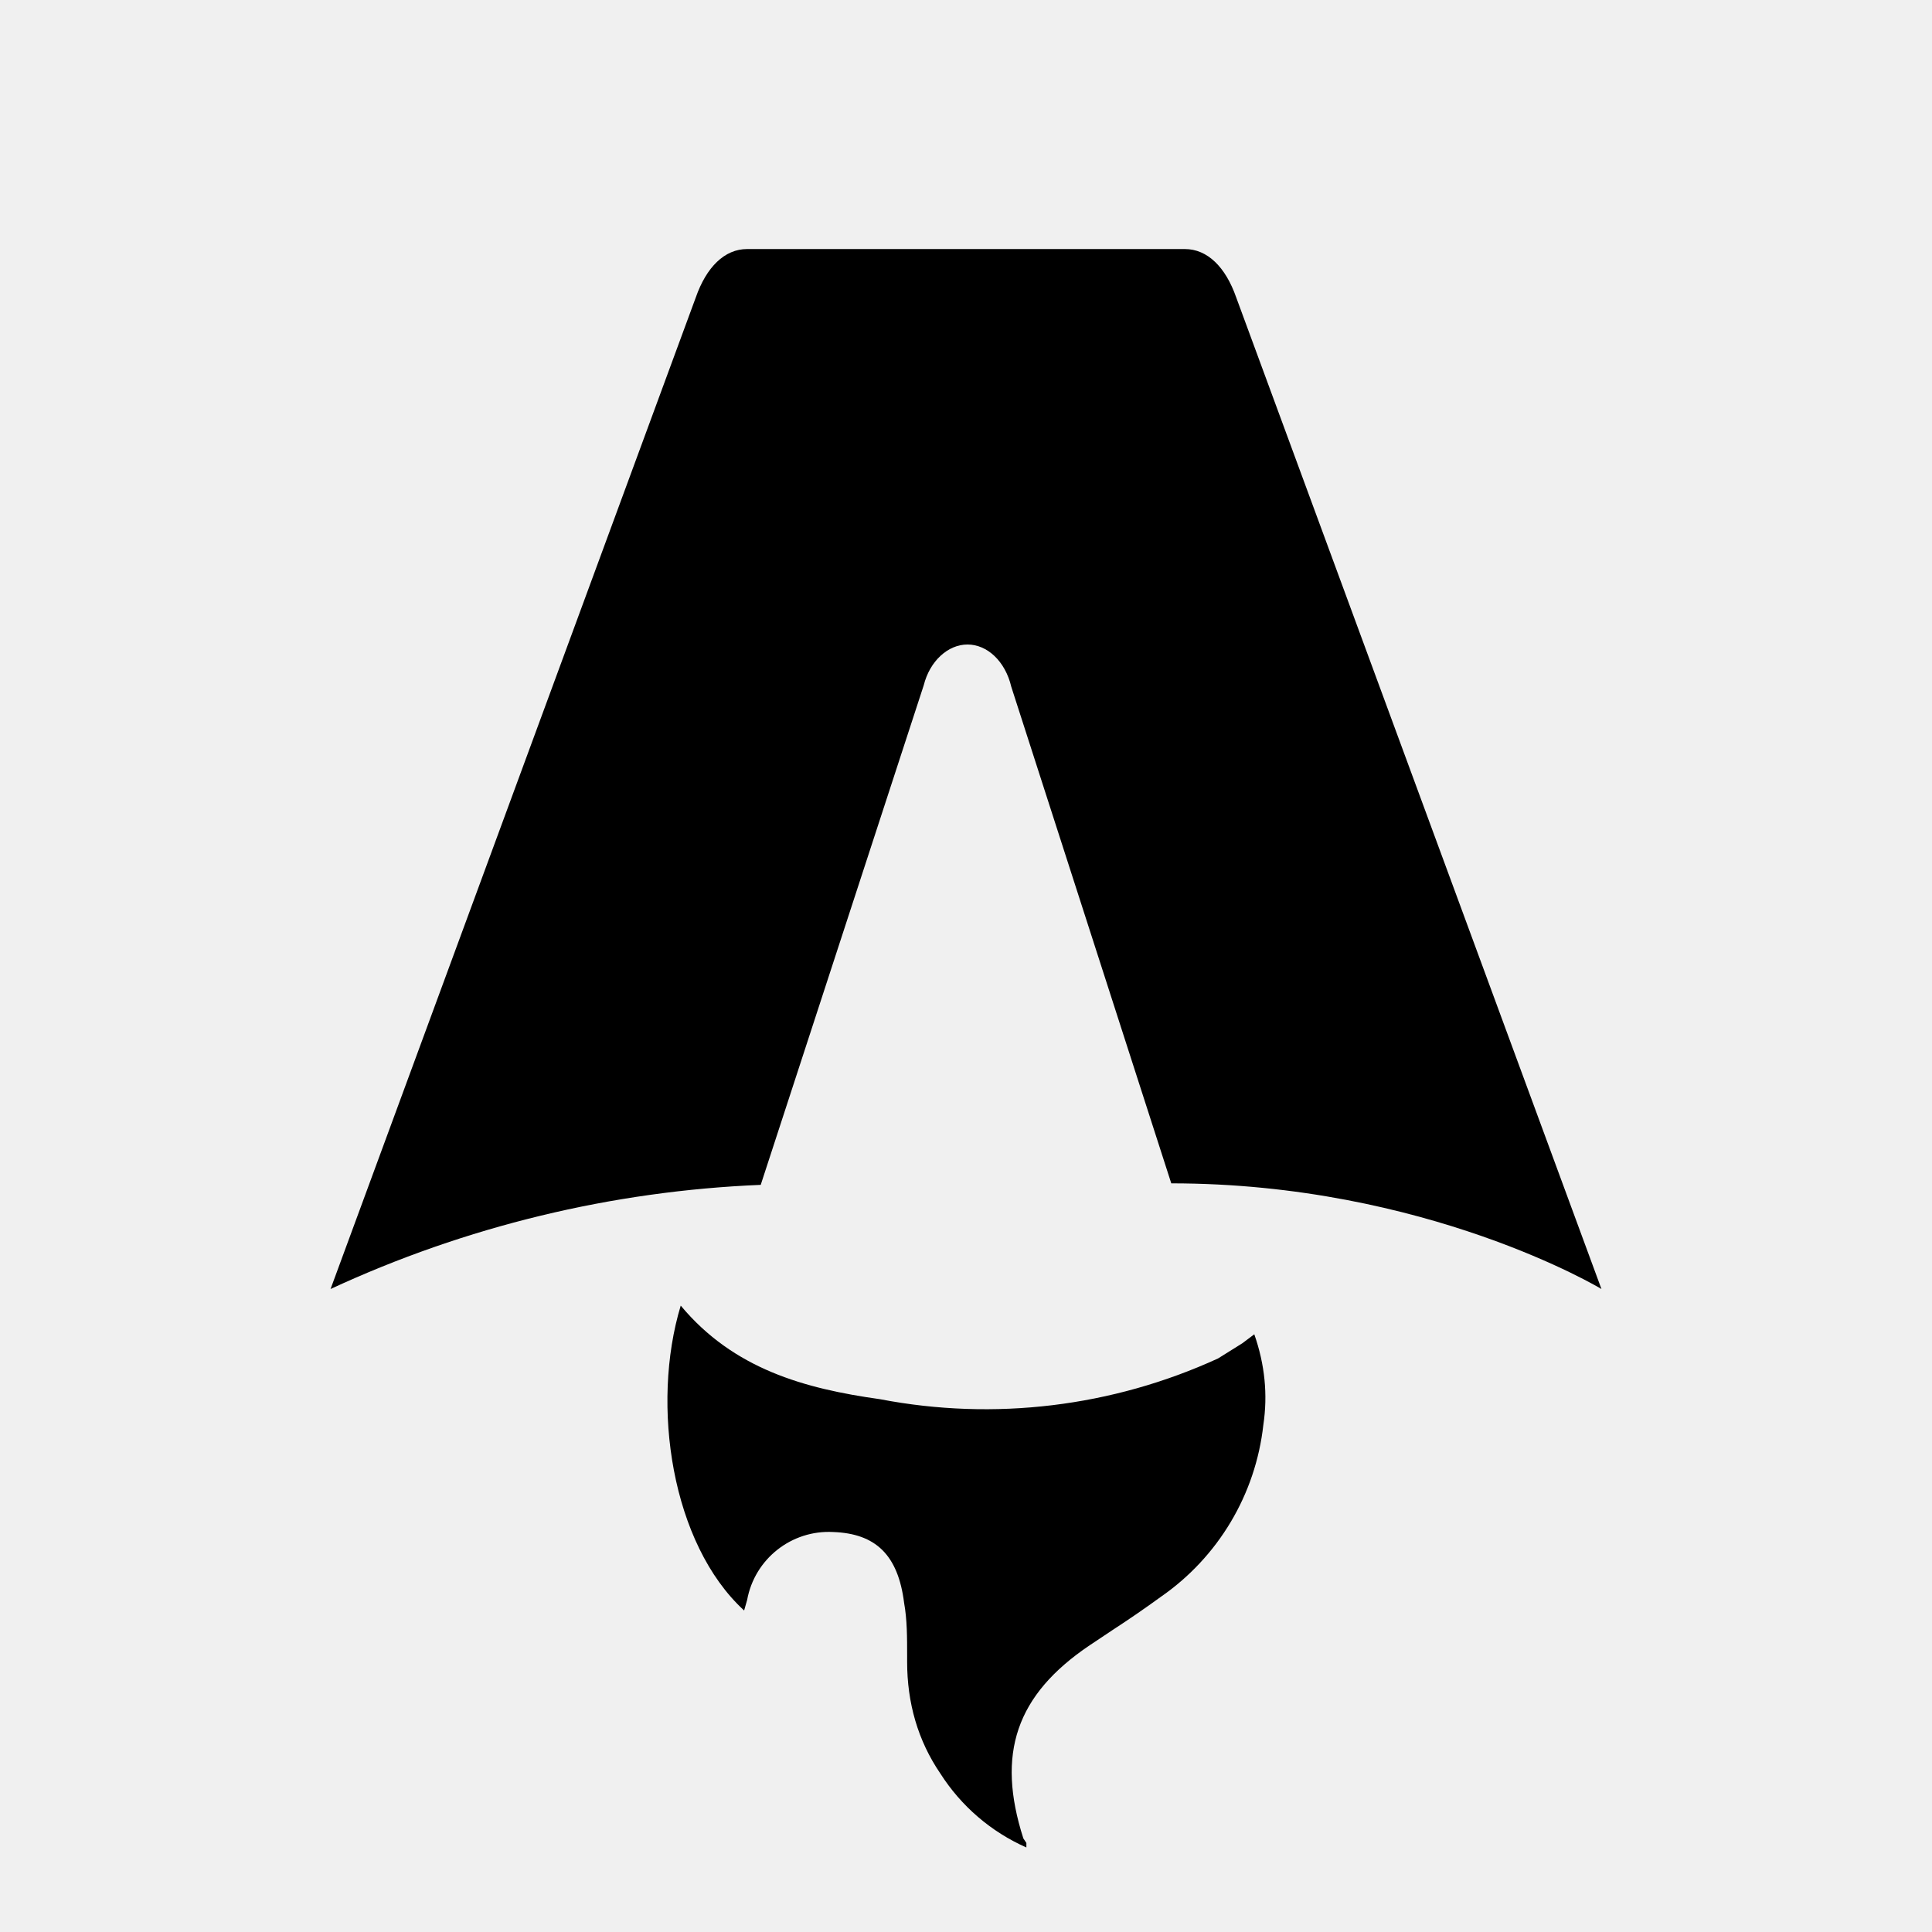
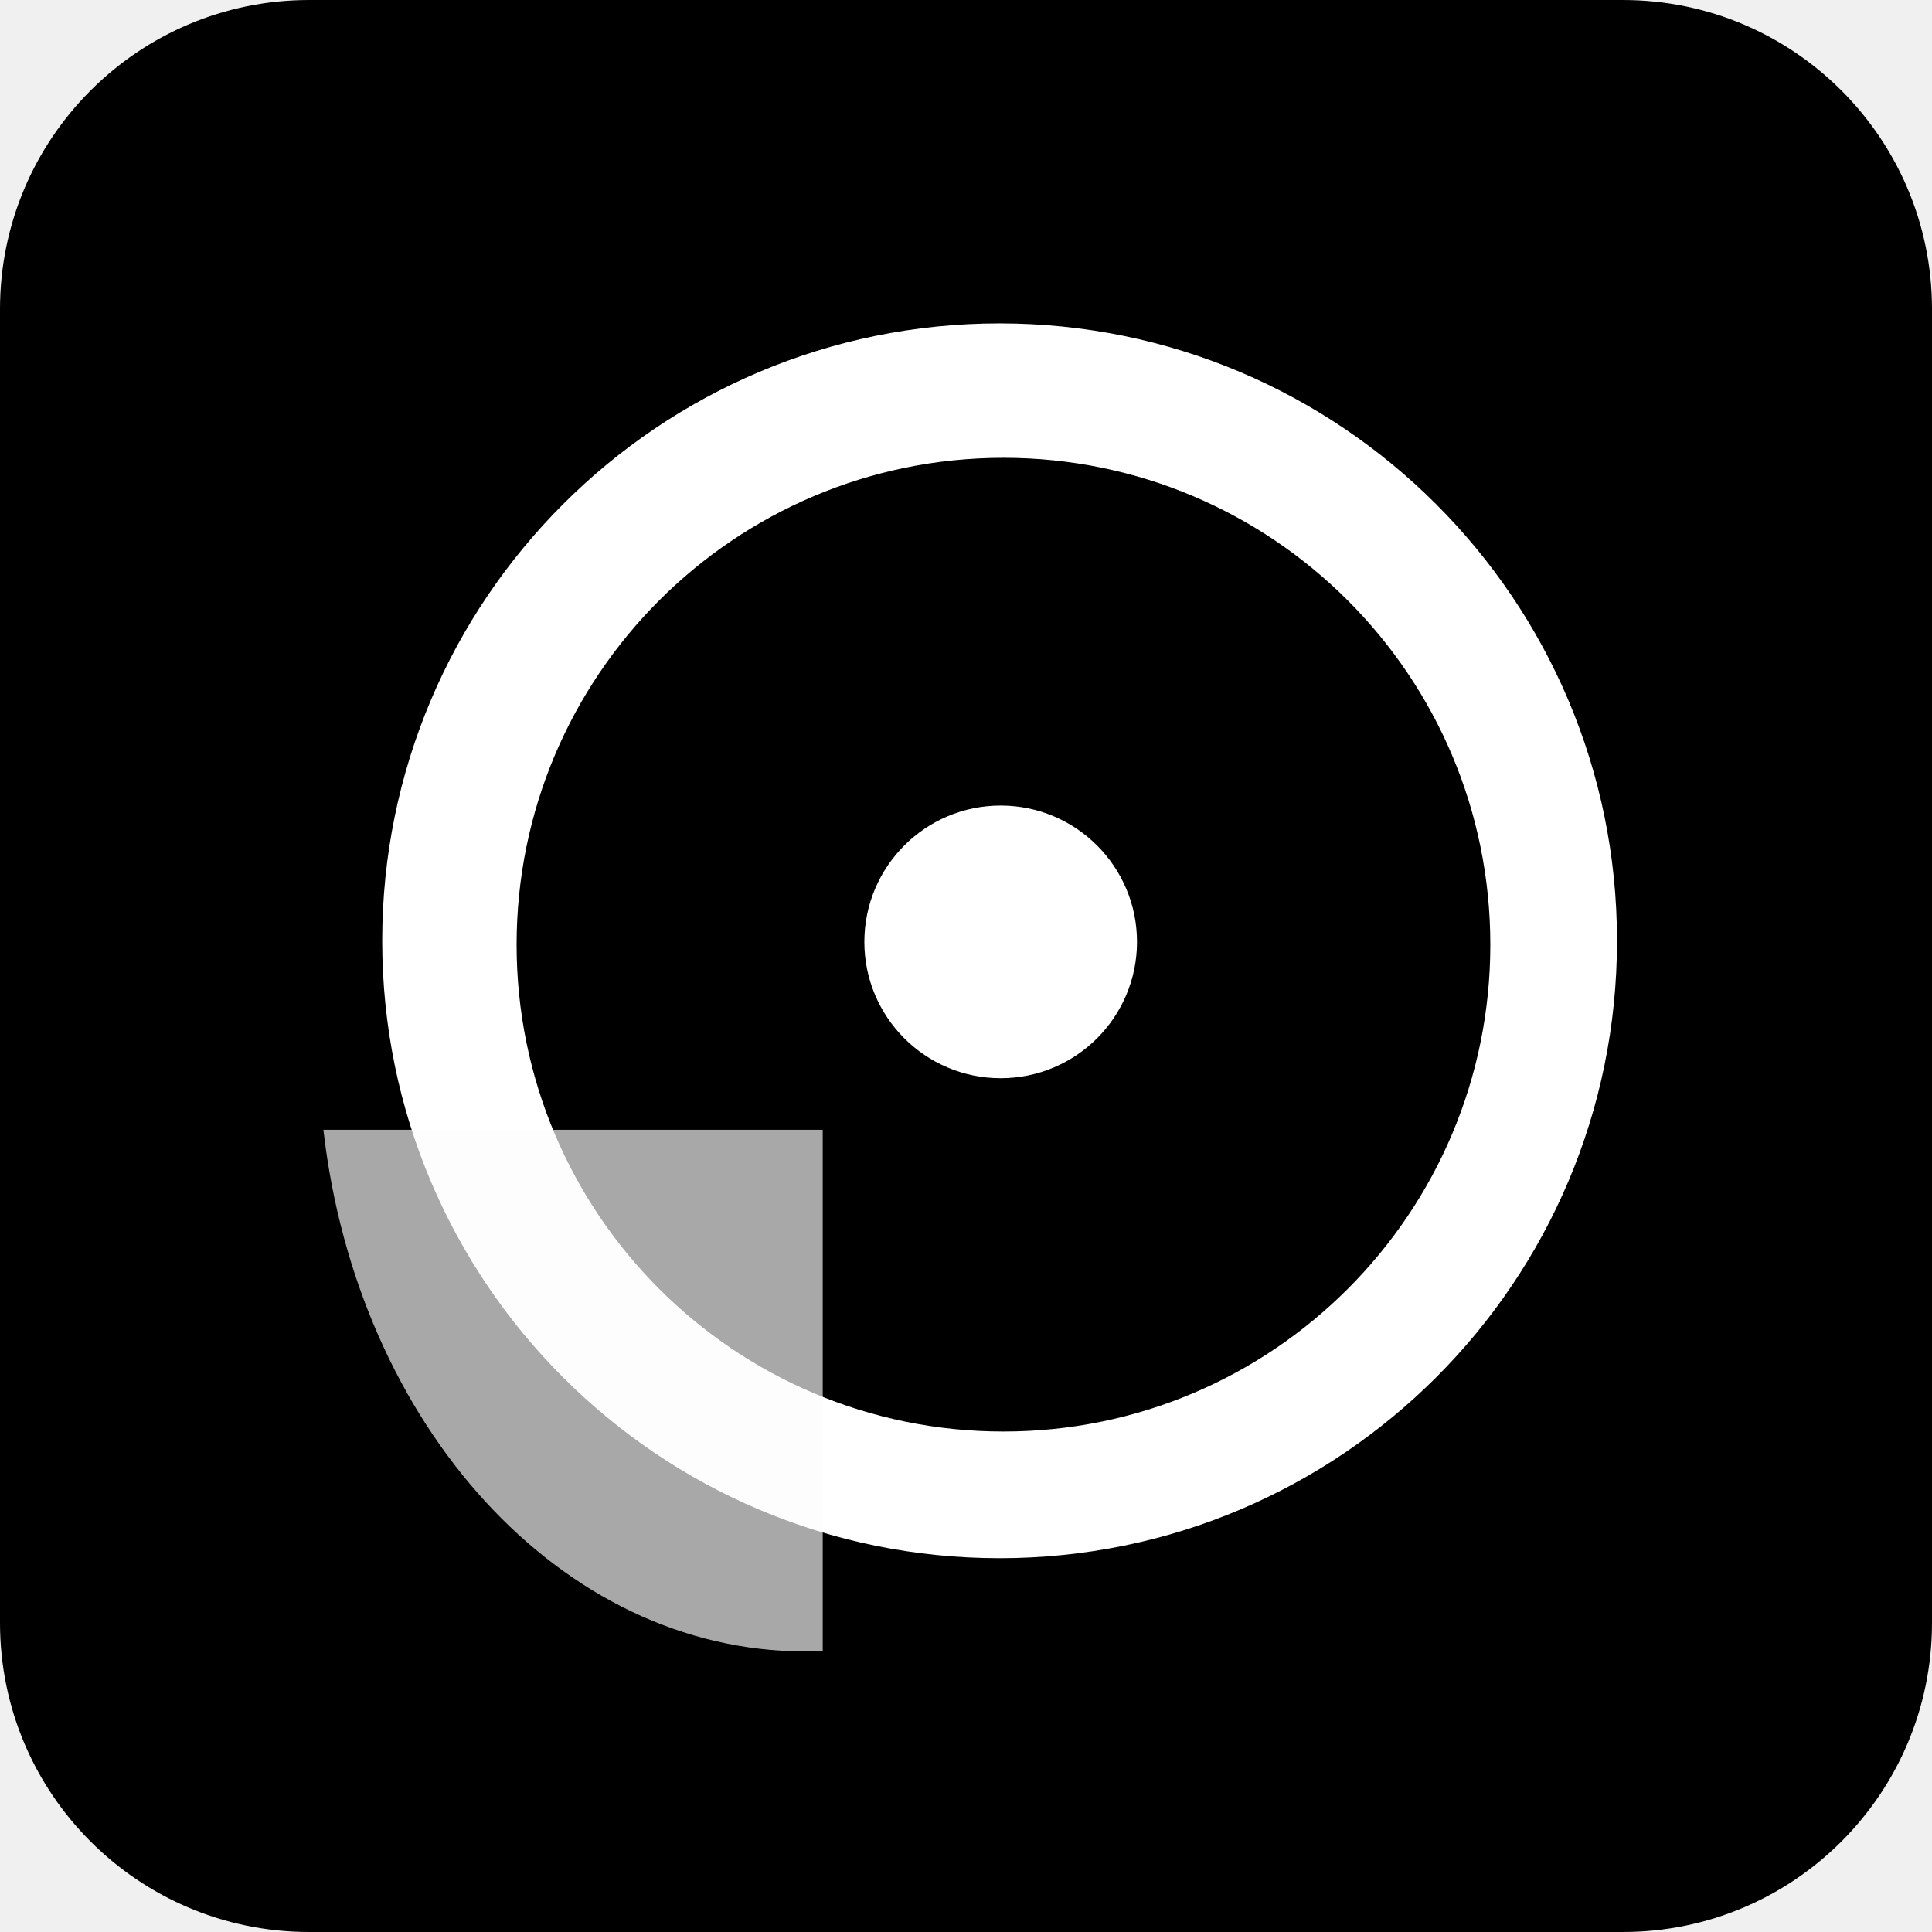
- <svg xmlns="http://www.w3.org/2000/svg" fill="none" viewBox="0 0 128 128">
-   <path d="M50.4 78.5a75.1 75.1 0 0 0-28.5 6.9l24.2-65.7c.7-2 1.9-3.2 3.4-3.2h29c1.5 0 2.7 1.2 3.4 3.2l24.2 65.7s-11.6-7-28.5-7L67 45.5c-.4-1.7-1.6-2.8-2.9-2.8-1.3 0-2.5 1.1-2.9 2.7L50.4 78.5Zm-1.1 28.2Zm-4.2-20.2c-2 6.6-.6 15.8 4.2 20.2a17.5 17.5 0 0 1 .2-.7 5.5 5.5 0 0 1 5.7-4.5c2.8.1 4.3 1.5 4.7 4.7.2 1.1.2 2.3.2 3.5v.4c0 2.7.7 5.2 2.2 7.4a13 13 0 0 0 5.7 4.9v-.3l-.2-.3c-1.8-5.6-.5-9.5 4.4-12.8l1.5-1a73 73 0 0 0 3.2-2.2 16 16 0 0 0 6.8-11.4c.3-2 .1-4-.6-6l-.8.6-1.6 1a37 37 0 0 1-22.4 2.7c-5-.7-9.7-2-13.2-6.2Z" />
-   <style>
-         path { fill: #000; }
-         @media (prefers-color-scheme: dark) {
-             path { fill: #FFF; }
-         }
-     </style>
+ <svg xmlns="http://www.w3.org/2000/svg" width="100" height="100" viewBox="0 0 100 100" fill="none">
+   <g id="Theme=dark">
+     <rect width="100" height="100" rx="16" fill="black" />
+     <g id="logo-square">
+       <path id="circle" fill-rule="evenodd" clip-rule="evenodd" d="M51.739 16.739C69.388 16.739 83.696 31.047 83.696 48.696C83.696 66.345 69.388 80.652 51.739 80.652C34.09 80.652 19.783 66.345 19.783 48.696C19.783 31.047 34.09 16.739 51.739 16.739ZM51.939 23.696C38.022 23.696 26.739 34.978 26.739 48.896C26.739 62.813 38.022 74.096 51.939 74.096C65.857 74.096 77.139 62.813 77.139 48.896C77.139 34.978 65.857 23.696 51.939 23.696Z" fill="white" />
+       <path id="tiny-circle" d="M51.795 41.696C55.692 41.696 58.851 44.855 58.851 48.752C58.851 52.649 55.692 55.808 51.795 55.808C47.898 55.808 44.739 52.649 44.739 48.752C44.739 44.855 47.898 41.696 51.795 41.696Z" fill="white" />
+       <path id="leg" d="M42.584 58.478V85.458C42.285 85.471 41.985 85.478 41.684 85.478C28.989 85.478 18.486 73.744 16.739 58.478H42.584Z" fill="#FCFCFC" fill-opacity="0.667" />
+     </g>
+   </g>
</svg>
